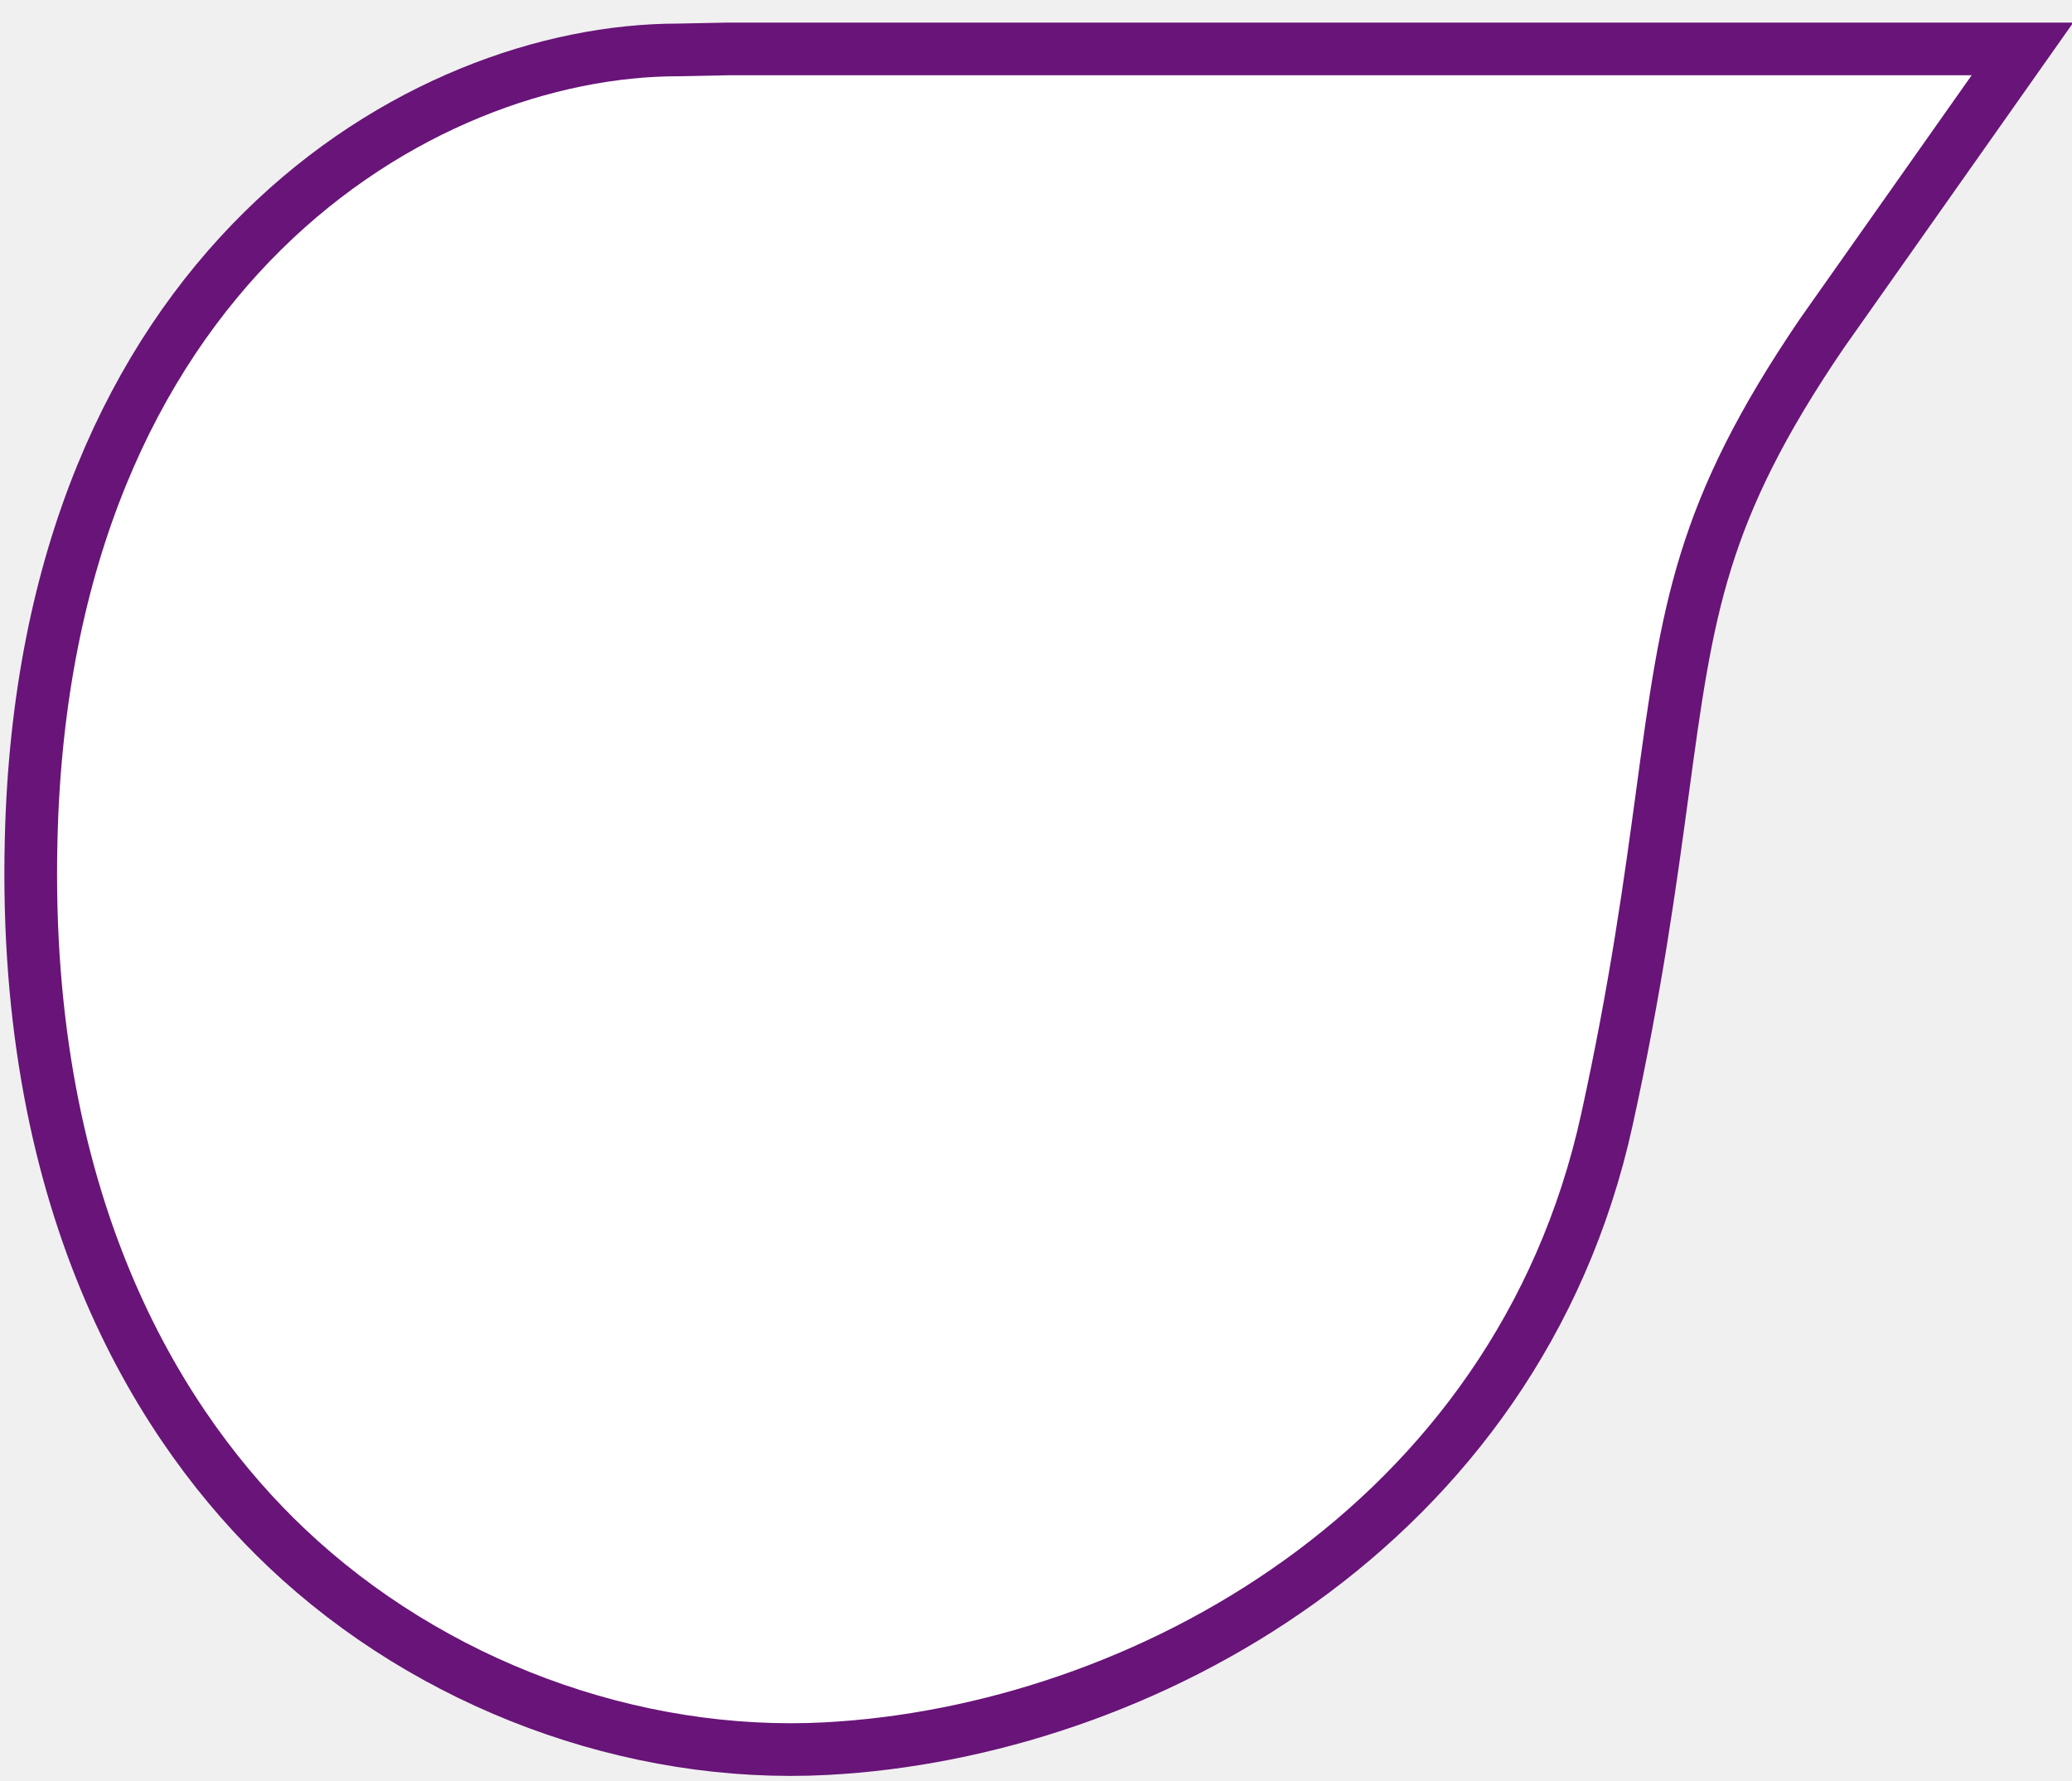
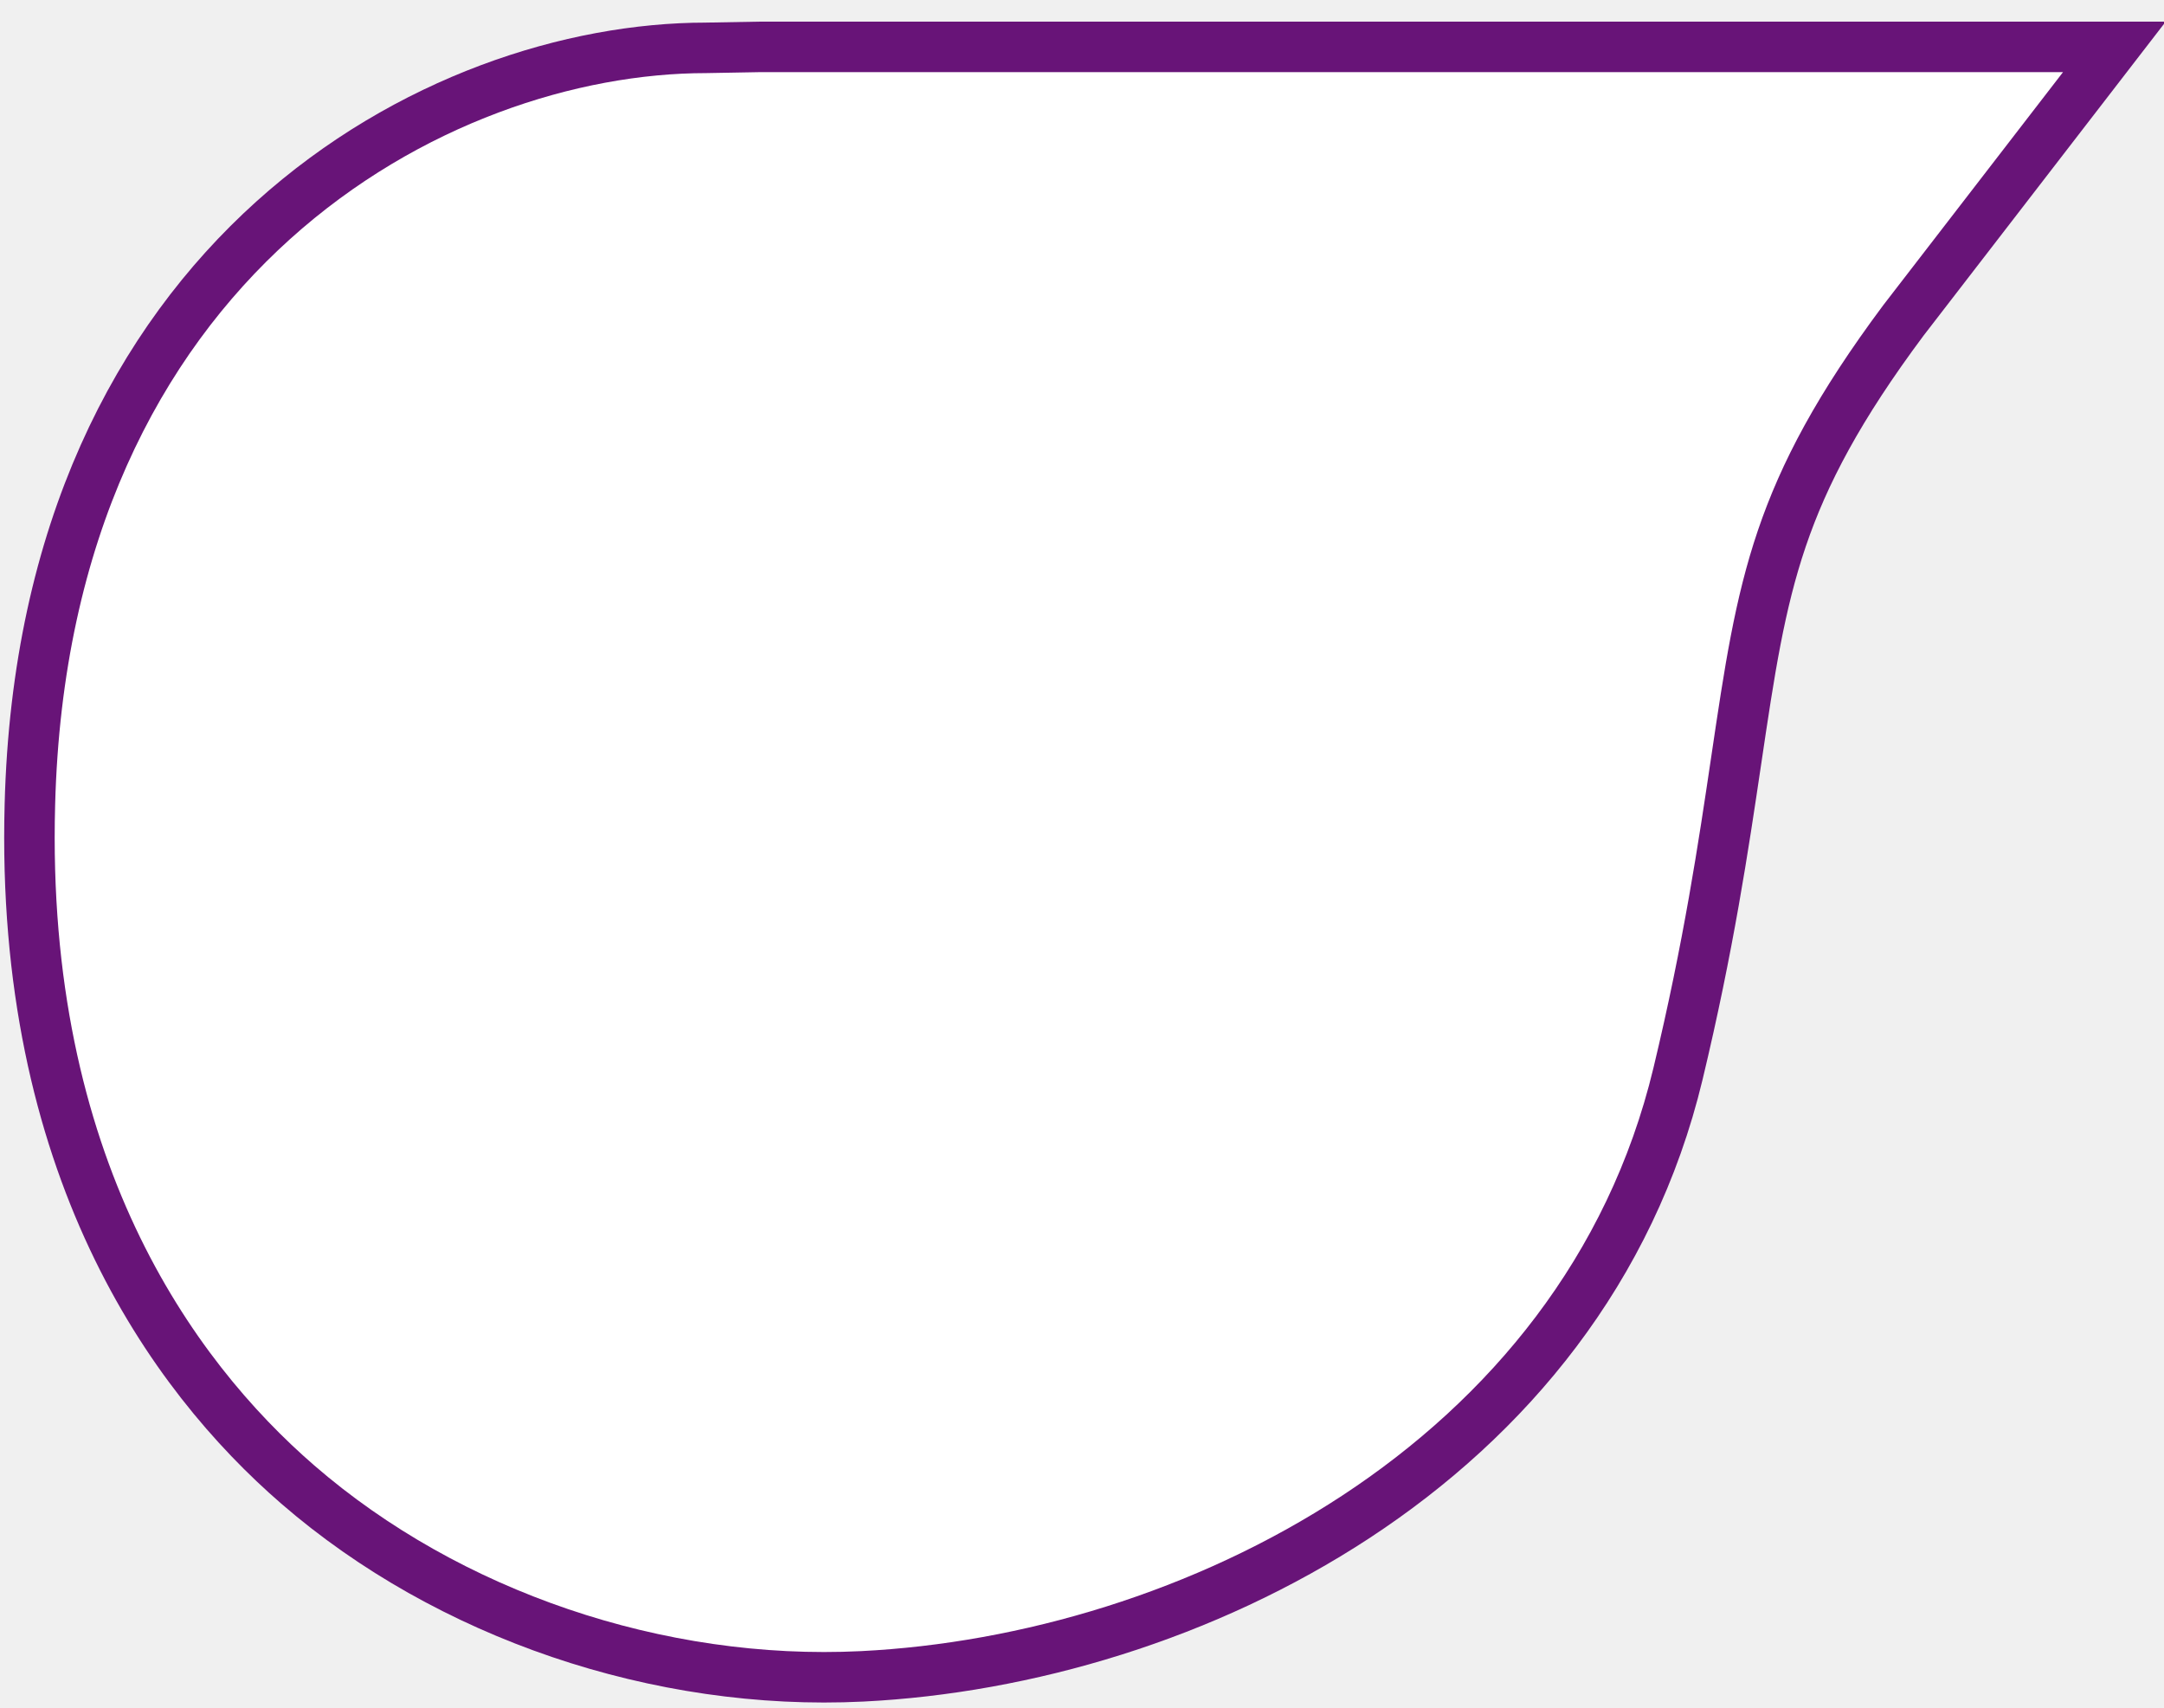
- <svg xmlns="http://www.w3.org/2000/svg" version="1.1" id="Capa_1" x="0px" y="0px" width="413px" height="355px" viewBox="0 0 413 355" enable-background="new 0 0 413 355" xml:space="preserve">
-   <path fill="#681478" stroke="#681478" stroke-width="21" stroke-miterlimit="10" d="M145.288,15.001l-10.137,0.2  c-48.538,0-121.094,41.343-123.696,152.25c-1.805,73.056,26.057,115.287,49.262,137.27c27.622,26.188,66.441,40.616,103.845,38.593  c60.44-3.265,133.356-42.609,150.61-121.267c5.777-26.338,8.55-46.773,10.996-64.803c4.998-36.874,7.752-57.179,32.652-93.757  L393,15L145.288,15.001L145.288,15.001z" />
-   <path fill="#FFFFFF" d="M145.288,15.001l-10.137,0.2c-48.538,0-121.094,41.343-123.696,152.25  c-1.805,73.056,26.057,115.287,49.262,137.27c27.622,26.188,66.441,40.616,103.845,38.593  c60.44-3.265,133.356-42.609,150.61-121.267c5.777-26.338,8.55-46.773,10.996-64.803c4.998-36.874,7.752-57.179,32.652-93.757  L393,15L145.288,15.001L145.288,15.001z" />
-   <g>
- </g>
-   <g>
- </g>
-   <g>
- </g>
-   <g>
- </g>
-   <g>
- </g>
-   <g>
- </g>
+ <svg xmlns="http://www.w3.org/2000/svg" version="1.1" id="Capa_1" x="0px" y="0px" width="450px" height="355px" viewBox="0 0 450 355" enable-background="new 0 0 450 355" xml:space="preserve">
+   <path fill="#681478" stroke="#681478" stroke-width="21" stroke-miterlimit="10" d="M157.921,15.001l-11.093,0.2  c-53.117,0-132.518,41.343-135.365,152.25c-1.975,73.056,28.515,115.287,53.909,137.27c30.228,26.188,72.709,40.616,113.642,38.594  c66.141-3.266,145.935-42.609,164.817-121.268c6.322-26.338,9.356-46.773,12.033-64.803c5.471-36.874,8.483-57.179,35.733-93.757  L429,15L157.921,15.001L157.921,15.001z" />
+   <path fill="#FFFFFF" d="M157.921,15.001l-11.093,0.2c-53.117,0-132.518,41.343-135.365,152.25  c-1.975,73.056,28.515,115.287,53.909,137.27c30.228,26.188,72.709,40.616,113.642,38.594  c66.141-3.266,145.935-42.609,164.817-121.268c6.322-26.338,9.356-46.773,12.033-64.803c5.471-36.874,8.483-57.179,35.733-93.757  L429,15L157.921,15.001L157.921,15.001z" />
</svg>
